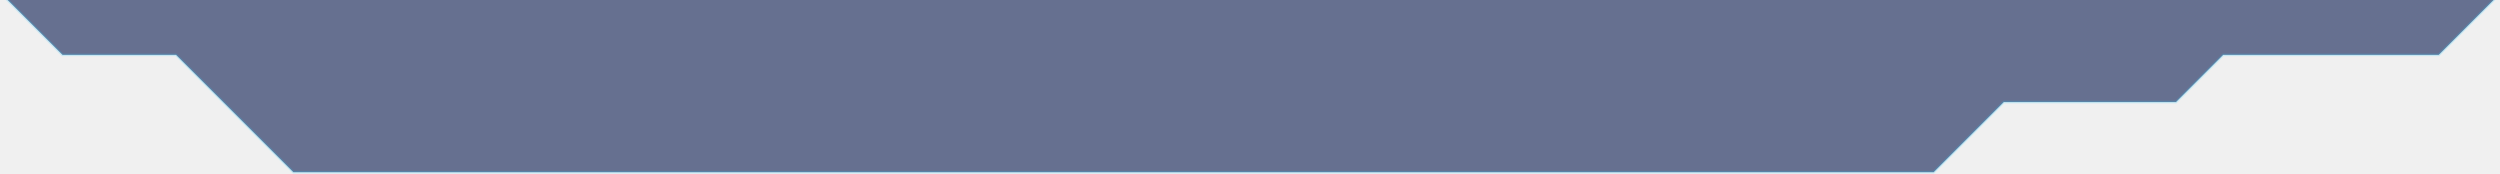
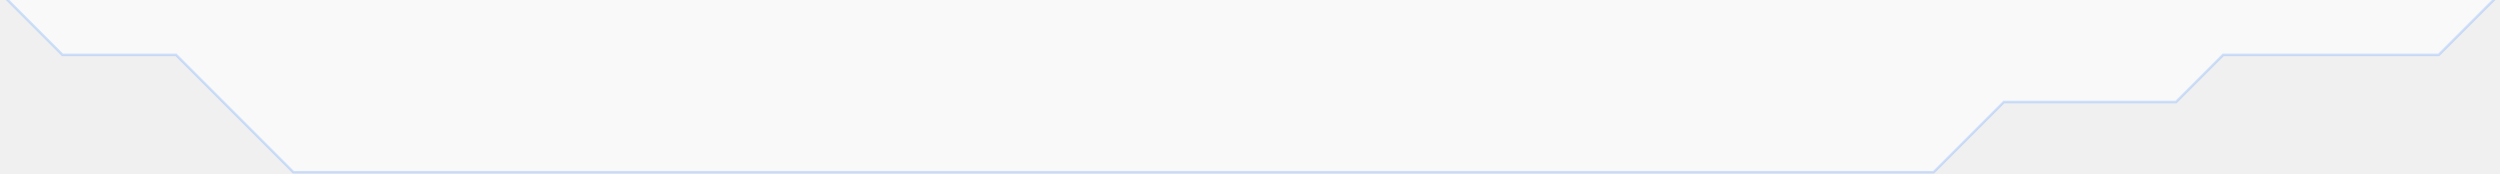
<svg xmlns="http://www.w3.org/2000/svg" width="980" height="68" viewBox="0 0 980 68" fill="none">
-   <path d="M24.5 21.5L2 -1H978.5L956 21.5H871.5L853 40H785.5L758 67.5H115L69 21.5H24.5Z" fill="#0B1B51" fill-opacity="0.6" stroke="#21CAFF" stroke-opacity="0.2" />
+   <path d="M24.5 21.5L2 -1H978.5L956 21.5H871.5L853 40H785.5L758 67.5H115L69 21.5H24.5Z" fill="white" fill-opacity="0.6" stroke="#217AFF" stroke-opacity="0.2" />
</svg>
